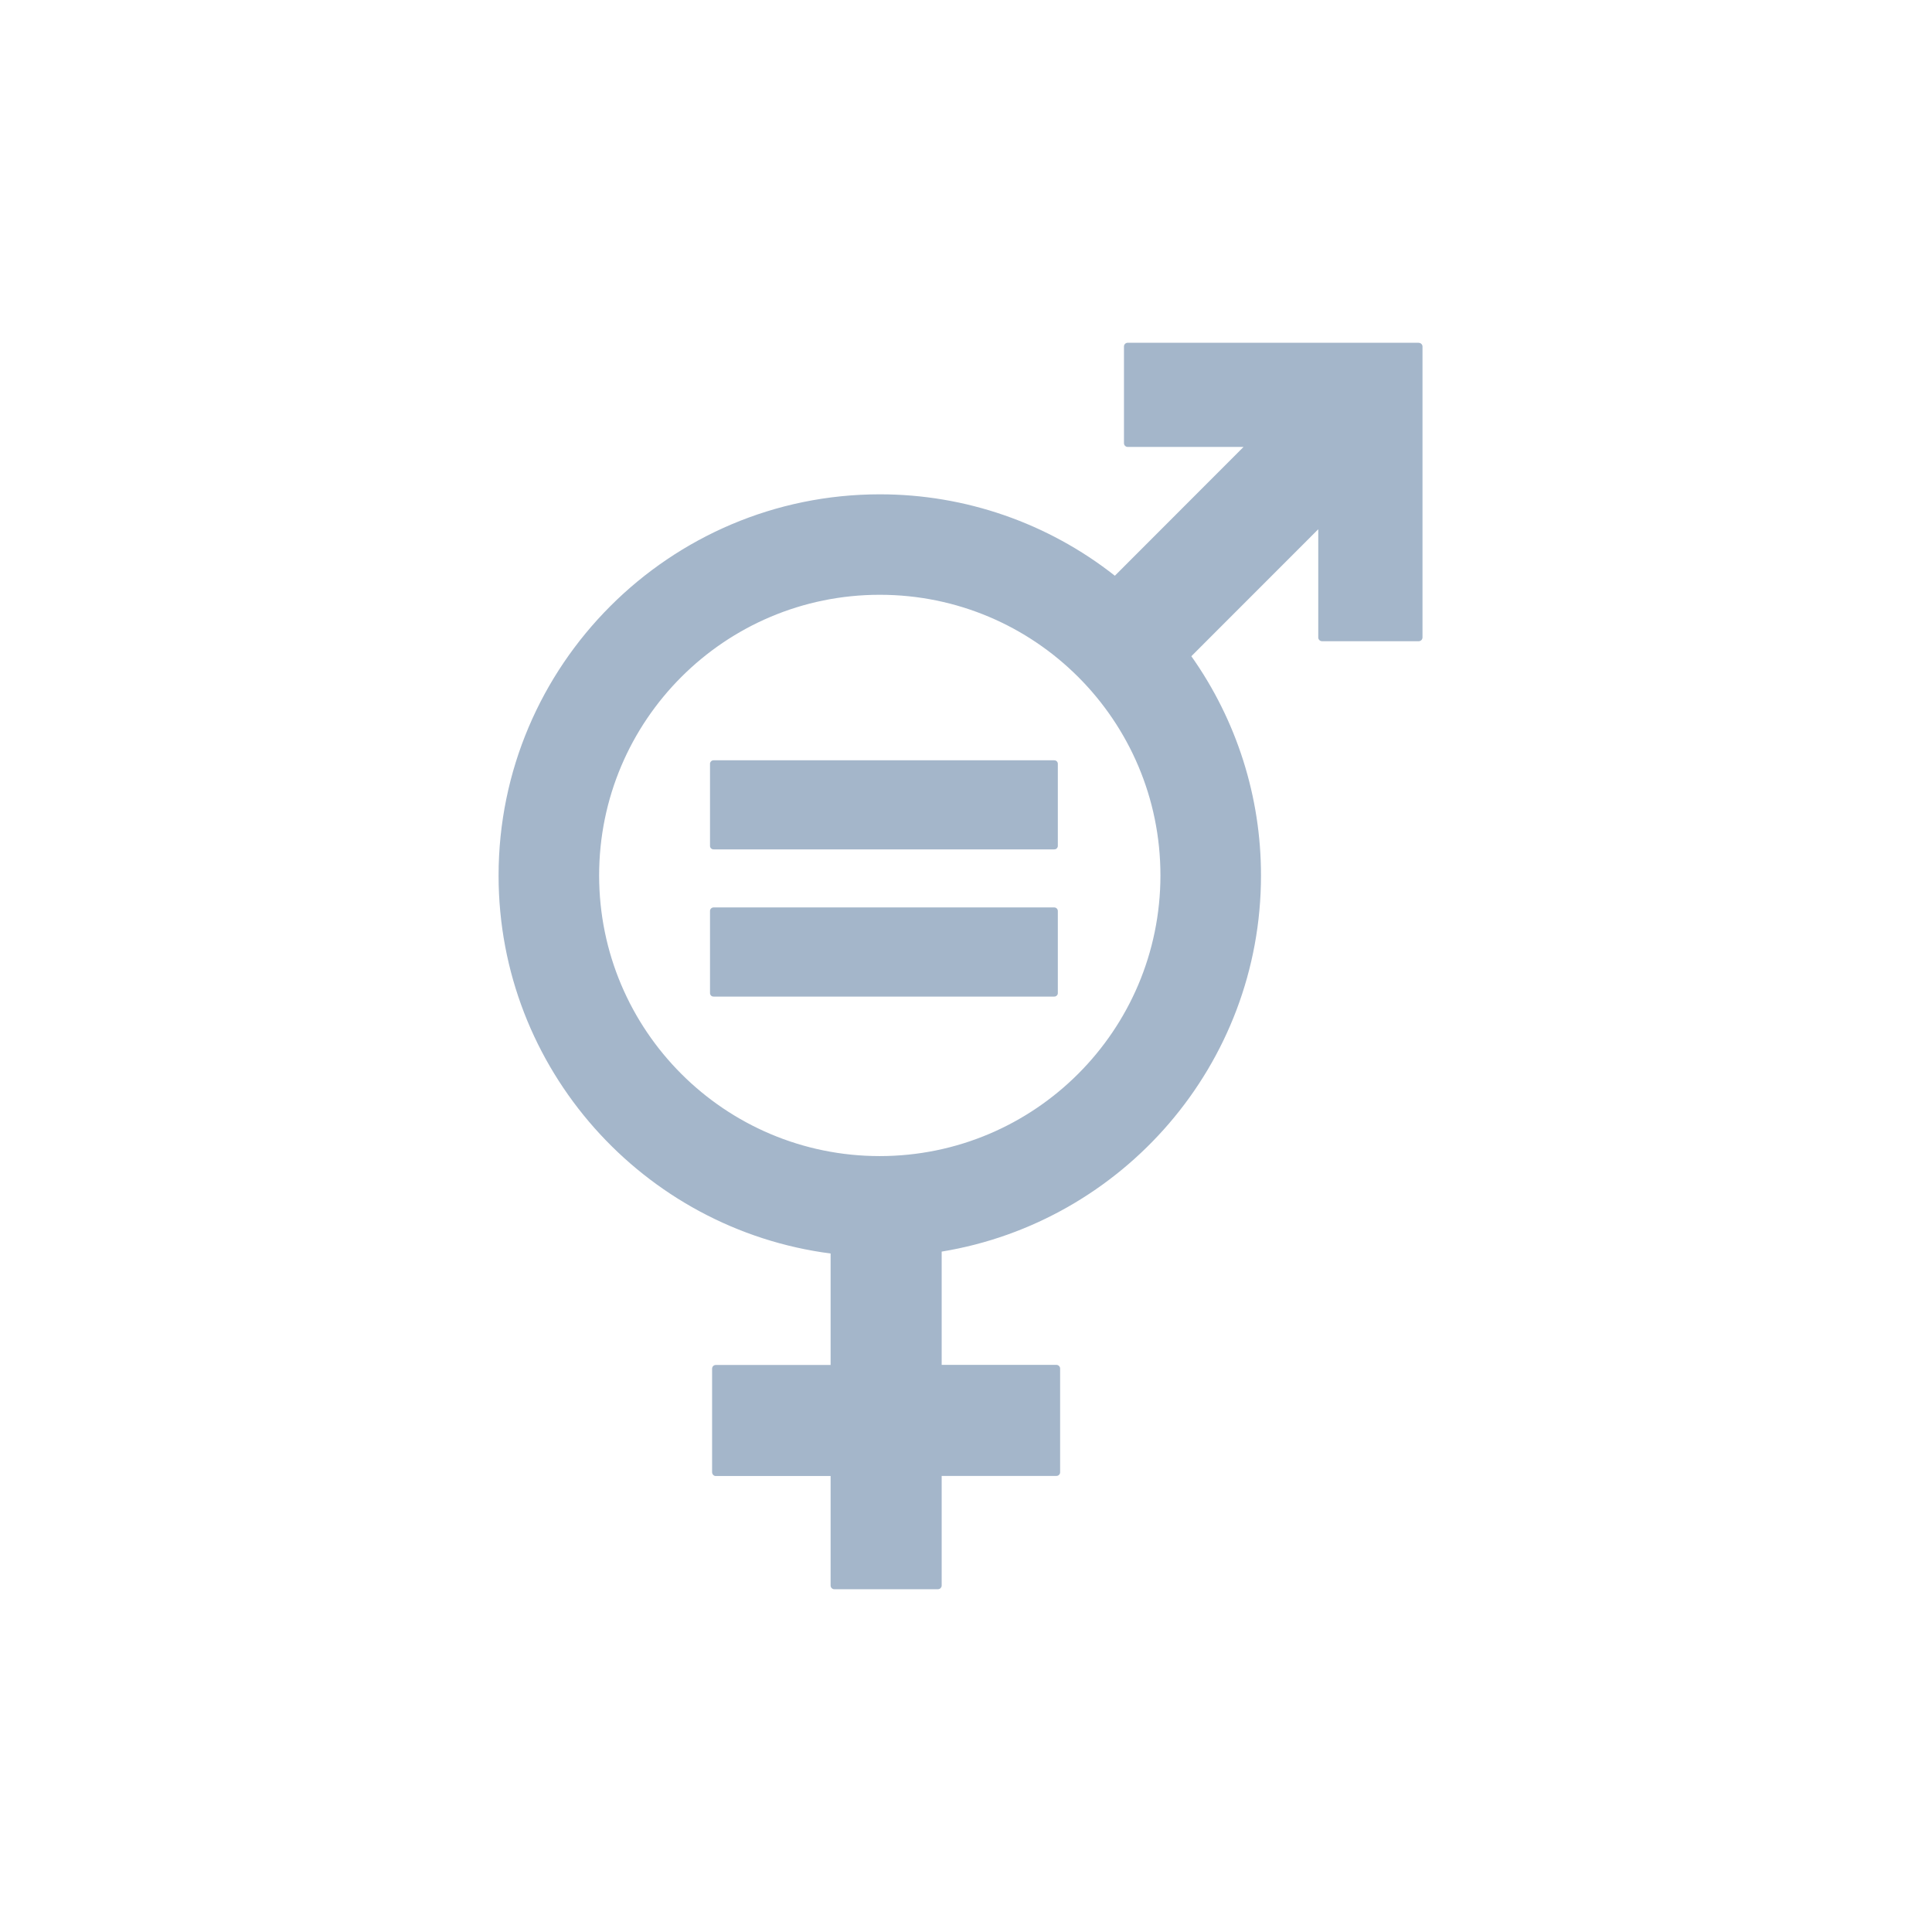
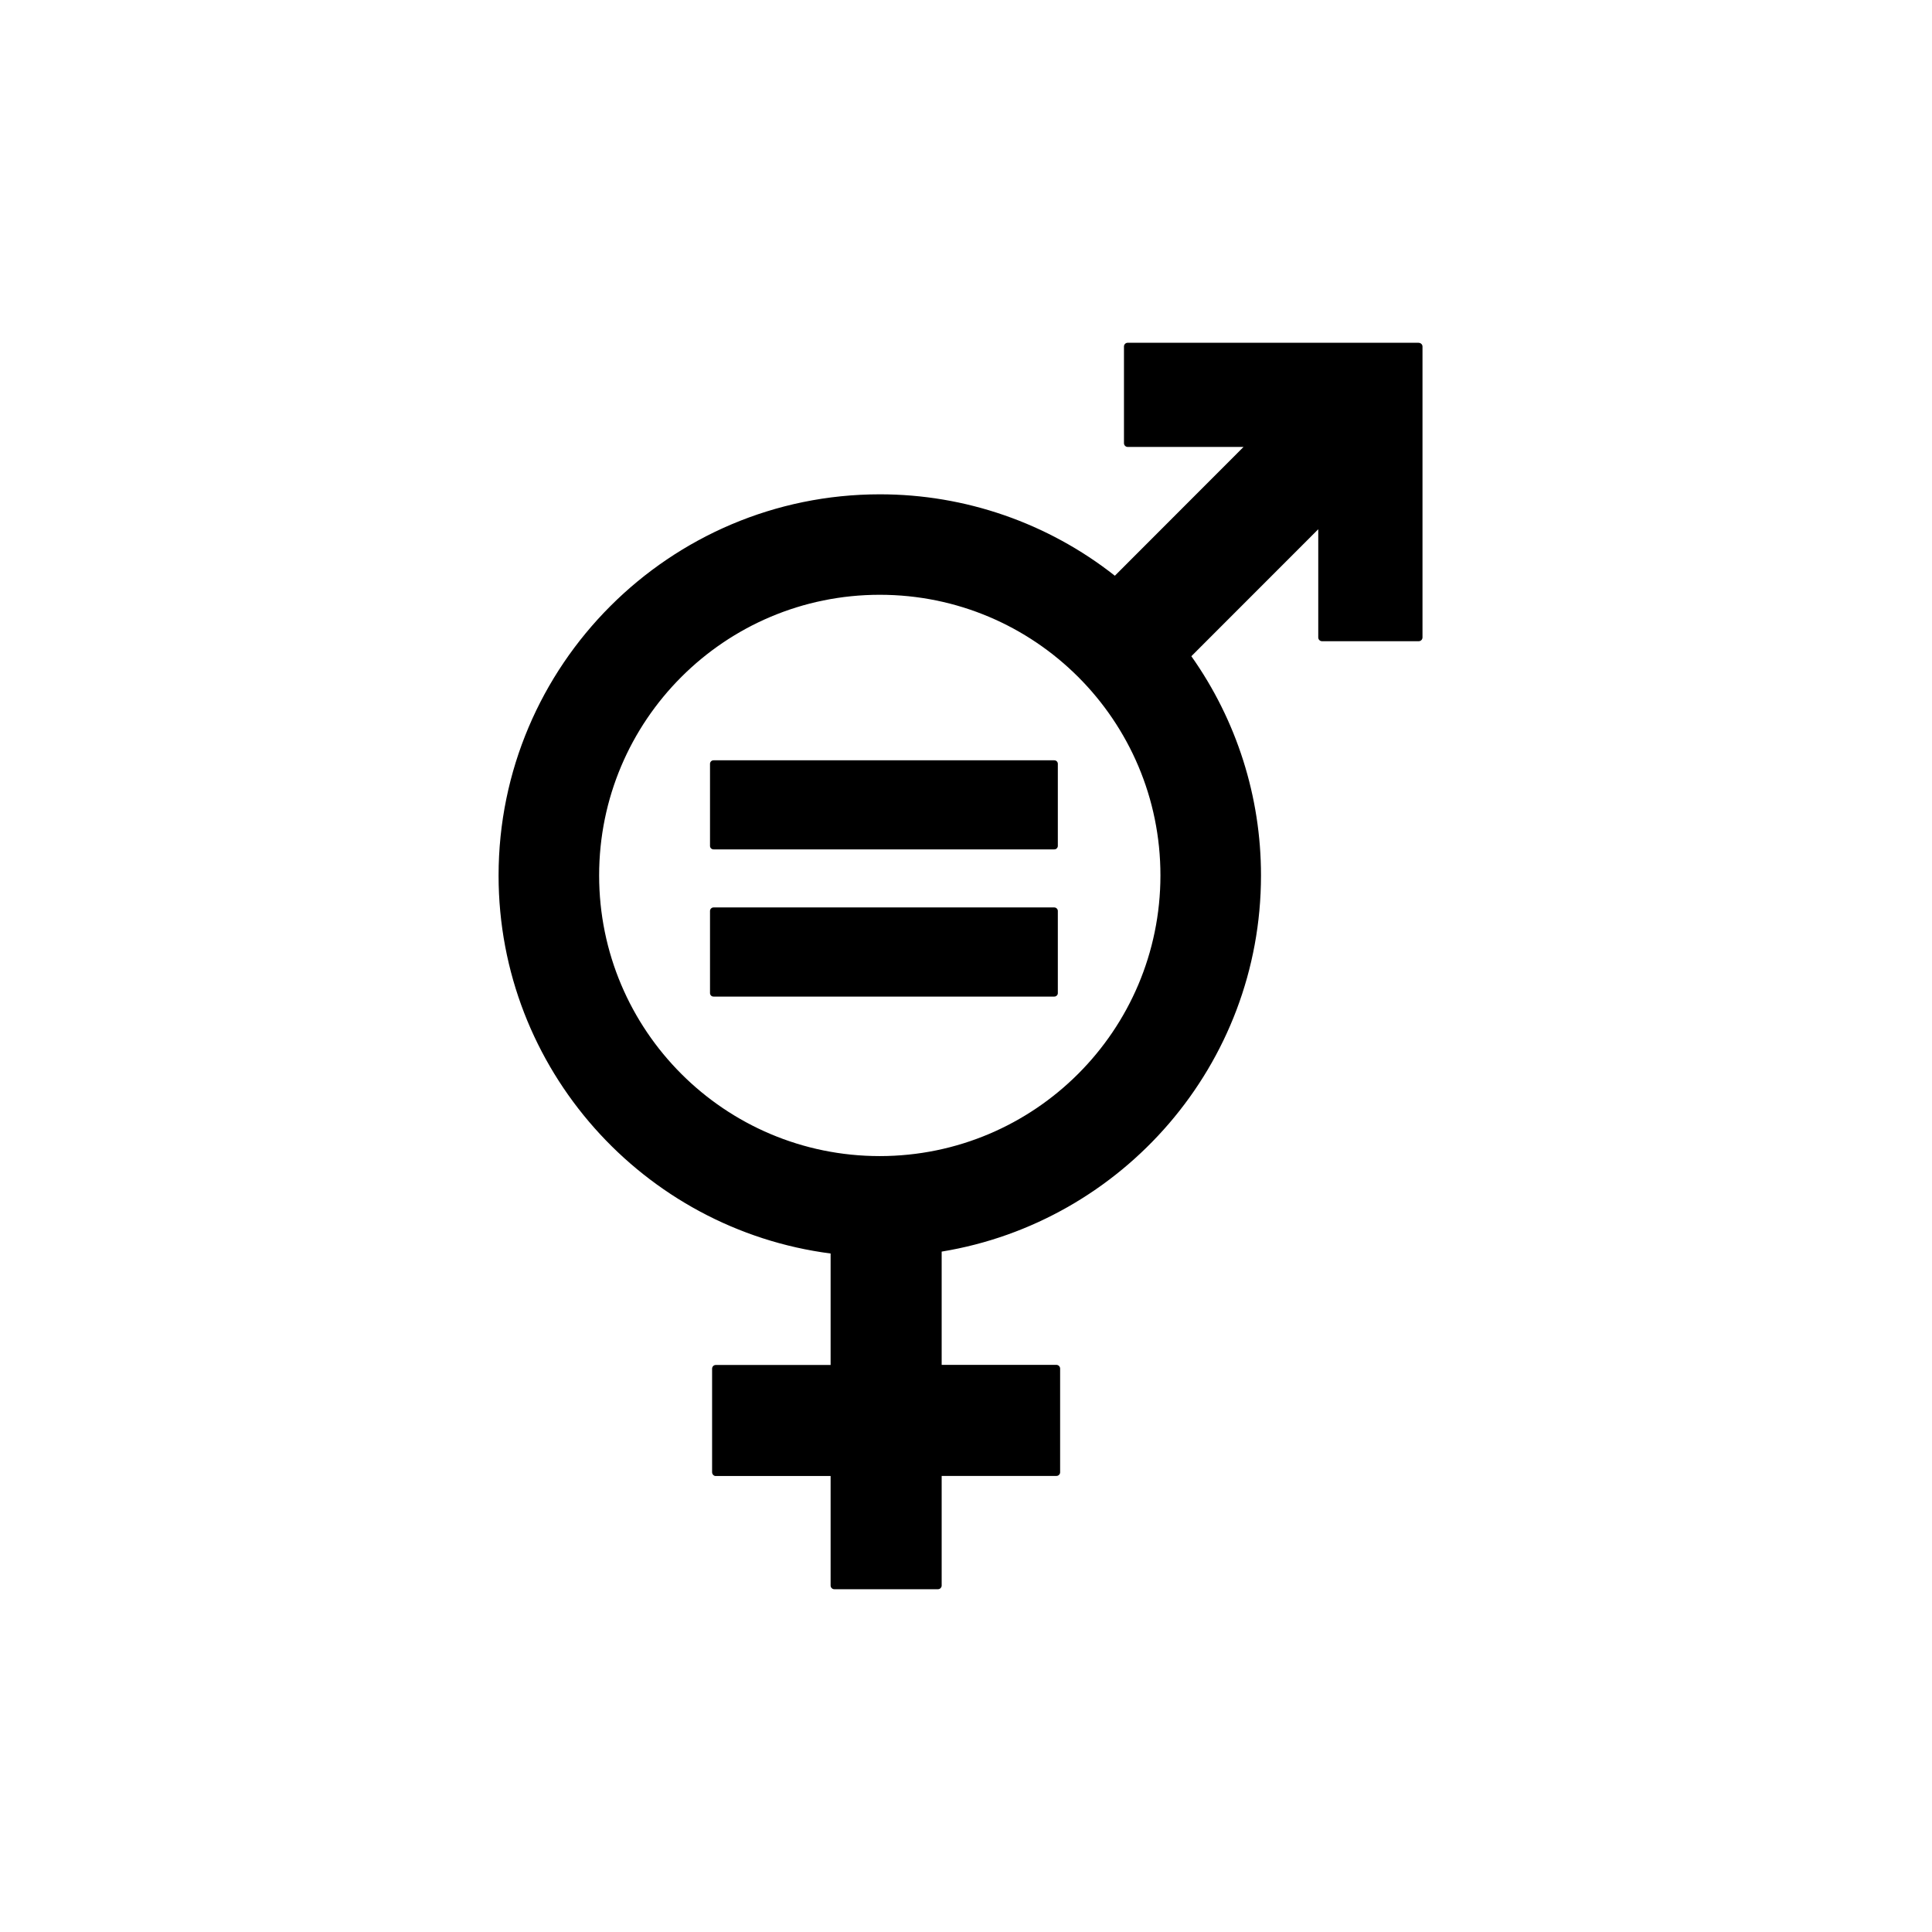
- <svg xmlns="http://www.w3.org/2000/svg" xml:space="preserve" style="fill-rule:evenodd;clip-rule:evenodd;stroke-linejoin:round;stroke-miterlimit:2" viewBox="0 0 64 64">
+ <svg xmlns="http://www.w3.org/2000/svg" xml:space="preserve" style="         fill-rule: evenodd;         clip-rule: evenodd;         stroke-linejoin: round;         stroke-miterlimit: 2;     " viewBox="0 0 64 64">
  <clipPath id="a">
    <path d="M16.516 11.355h30.968v41.29H16.516z" />
  </clipPath>
  <g clip-path="url(#a)">
-     <path d="M46.997 11.355h-9.642a.122.122 0 0 0-.122.123v3.204c0 .032.013.063.036.087a.12.12 0 0 0 .086.036h3.839l-4.263 4.267a12.56 12.56 0 0 0-7.786-2.697c-6.963 0-12.629 5.664-12.629 12.629 0 6.412 4.803 11.716 10.999 12.52v3.693h-3.801a.11.11 0 0 0-.048.008.118.118 0 0 0-.067.066.128.128 0 0 0-.01.047v3.435a.128.128 0 0 0 .077.114.11.11 0 0 0 .048.008h3.801v3.628c0 .016.003.032.009.047a.136.136 0 0 0 .027.039.109.109 0 0 0 .04.027.127.127 0 0 0 .047.009h3.432a.127.127 0 0 0 .088-.035.156.156 0 0 0 .027-.04.127.127 0 0 0 .009-.047v-3.631h3.802a.127.127 0 0 0 .047-.009.105.105 0 0 0 .039-.027.105.105 0 0 0 .027-.039.127.127 0 0 0 .009-.047v-3.435a.103.103 0 0 0-.01-.046.12.12 0 0 0-.026-.04.12.12 0 0 0-.04-.026.119.119 0 0 0-.046-.01h-3.802v-3.752c5.992-.983 10.578-6.194 10.578-12.46a12.557 12.557 0 0 0-2.307-7.263l4.204-4.206v3.586c0 .033.014.064.037.087a.127.127 0 0 0 .088.036h3.203a.125.125 0 0 0 .125-.123v-9.637a.128.128 0 0 0-.009-.048.126.126 0 0 0-.028-.04.123.123 0 0 0-.088-.036m-17.852 26.94a9.297 9.297 0 1 1 9.296-9.296 9.303 9.303 0 0 1-9.296 9.296Z" style="fill:#a4b6ca;fill-rule:nonzero" />
-     <path d="M34.918 25.186H23.642a.114.114 0 0 0-.083.03.116.116 0 0 0-.039.08v2.729c0 .016.004.031.01.045a.113.113 0 0 0 .028.037c.011.01.024.018.039.023a.1.1 0 0 0 .045.007h11.276a.122.122 0 0 0 .046-.006.119.119 0 0 0 .067-.061.1.1 0 0 0 .011-.045v-2.729a.12.12 0 0 0-.039-.081.12.12 0 0 0-.085-.029ZM34.918 30.06H23.642a.115.115 0 0 0-.084.032.115.115 0 0 0-.038.082v2.729a.122.122 0 0 0 .038.081.117.117 0 0 0 .084.029h11.276a.114.114 0 0 0 .045-.006.123.123 0 0 0 .068-.059.1.1 0 0 0 .011-.045v-2.729a.115.115 0 0 0-.039-.083.117.117 0 0 0-.085-.031Z" style="fill:#a4b6ca;fill-rule:nonzero" />
+     <path d="M46.997 11.355h-9.642a.122.122 0 0 0-.122.123v3.204c0 .032.013.063.036.087a.12.12 0 0 0 .086.036h3.839l-4.263 4.267a12.56 12.56 0 0 0-7.786-2.697c-6.963 0-12.629 5.664-12.629 12.629 0 6.412 4.803 11.716 10.999 12.52v3.693h-3.801a.11.11 0 0 0-.048.008.118.118 0 0 0-.067.066.128.128 0 0 0-.01.047v3.435a.128.128 0 0 0 .077.114.11.11 0 0 0 .048.008h3.801v3.628c0 .016.003.032.009.047a.136.136 0 0 0 .027.039.109.109 0 0 0 .04.027.127.127 0 0 0 .047.009h3.432a.127.127 0 0 0 .088-.035.156.156 0 0 0 .027-.04.127.127 0 0 0 .009-.047v-3.631h3.802a.127.127 0 0 0 .047-.009.105.105 0 0 0 .039-.027.105.105 0 0 0 .027-.039.127.127 0 0 0 .009-.047v-3.435a.103.103 0 0 0-.01-.046.12.12 0 0 0-.026-.04.12.12 0 0 0-.04-.026.119.119 0 0 0-.046-.01h-3.802v-3.752c5.992-.983 10.578-6.194 10.578-12.46a12.557 12.557 0 0 0-2.307-7.263l4.204-4.206v3.586c0 .033.014.064.037.087a.127.127 0 0 0 .088.036h3.203a.125.125 0 0 0 .125-.123v-9.637a.128.128 0 0 0-.009-.048.126.126 0 0 0-.028-.04.123.123 0 0 0-.088-.036m-17.852 26.94a9.297 9.297 0 1 1 9.296-9.296 9.303 9.303 0 0 1-9.296 9.296Z" style="fill-rule: nonzero" />
+     <path d="M34.918 25.186H23.642a.114.114 0 0 0-.083.03.116.116 0 0 0-.039.08v2.729c0 .016.004.031.01.045a.113.113 0 0 0 .028.037c.011.01.024.018.039.023a.1.1 0 0 0 .045.007h11.276a.122.122 0 0 0 .046-.006.119.119 0 0 0 .067-.061.1.1 0 0 0 .011-.045v-2.729a.12.12 0 0 0-.039-.081.12.12 0 0 0-.085-.029ZM34.918 30.06H23.642a.115.115 0 0 0-.084.032.115.115 0 0 0-.038.082v2.729a.122.122 0 0 0 .038.081.117.117 0 0 0 .084.029h11.276a.114.114 0 0 0 .045-.006.123.123 0 0 0 .068-.059.1.1 0 0 0 .011-.045v-2.729a.115.115 0 0 0-.039-.083.117.117 0 0 0-.085-.031Z" style="fill-rule: nonzero" />
  </g>
</svg>
